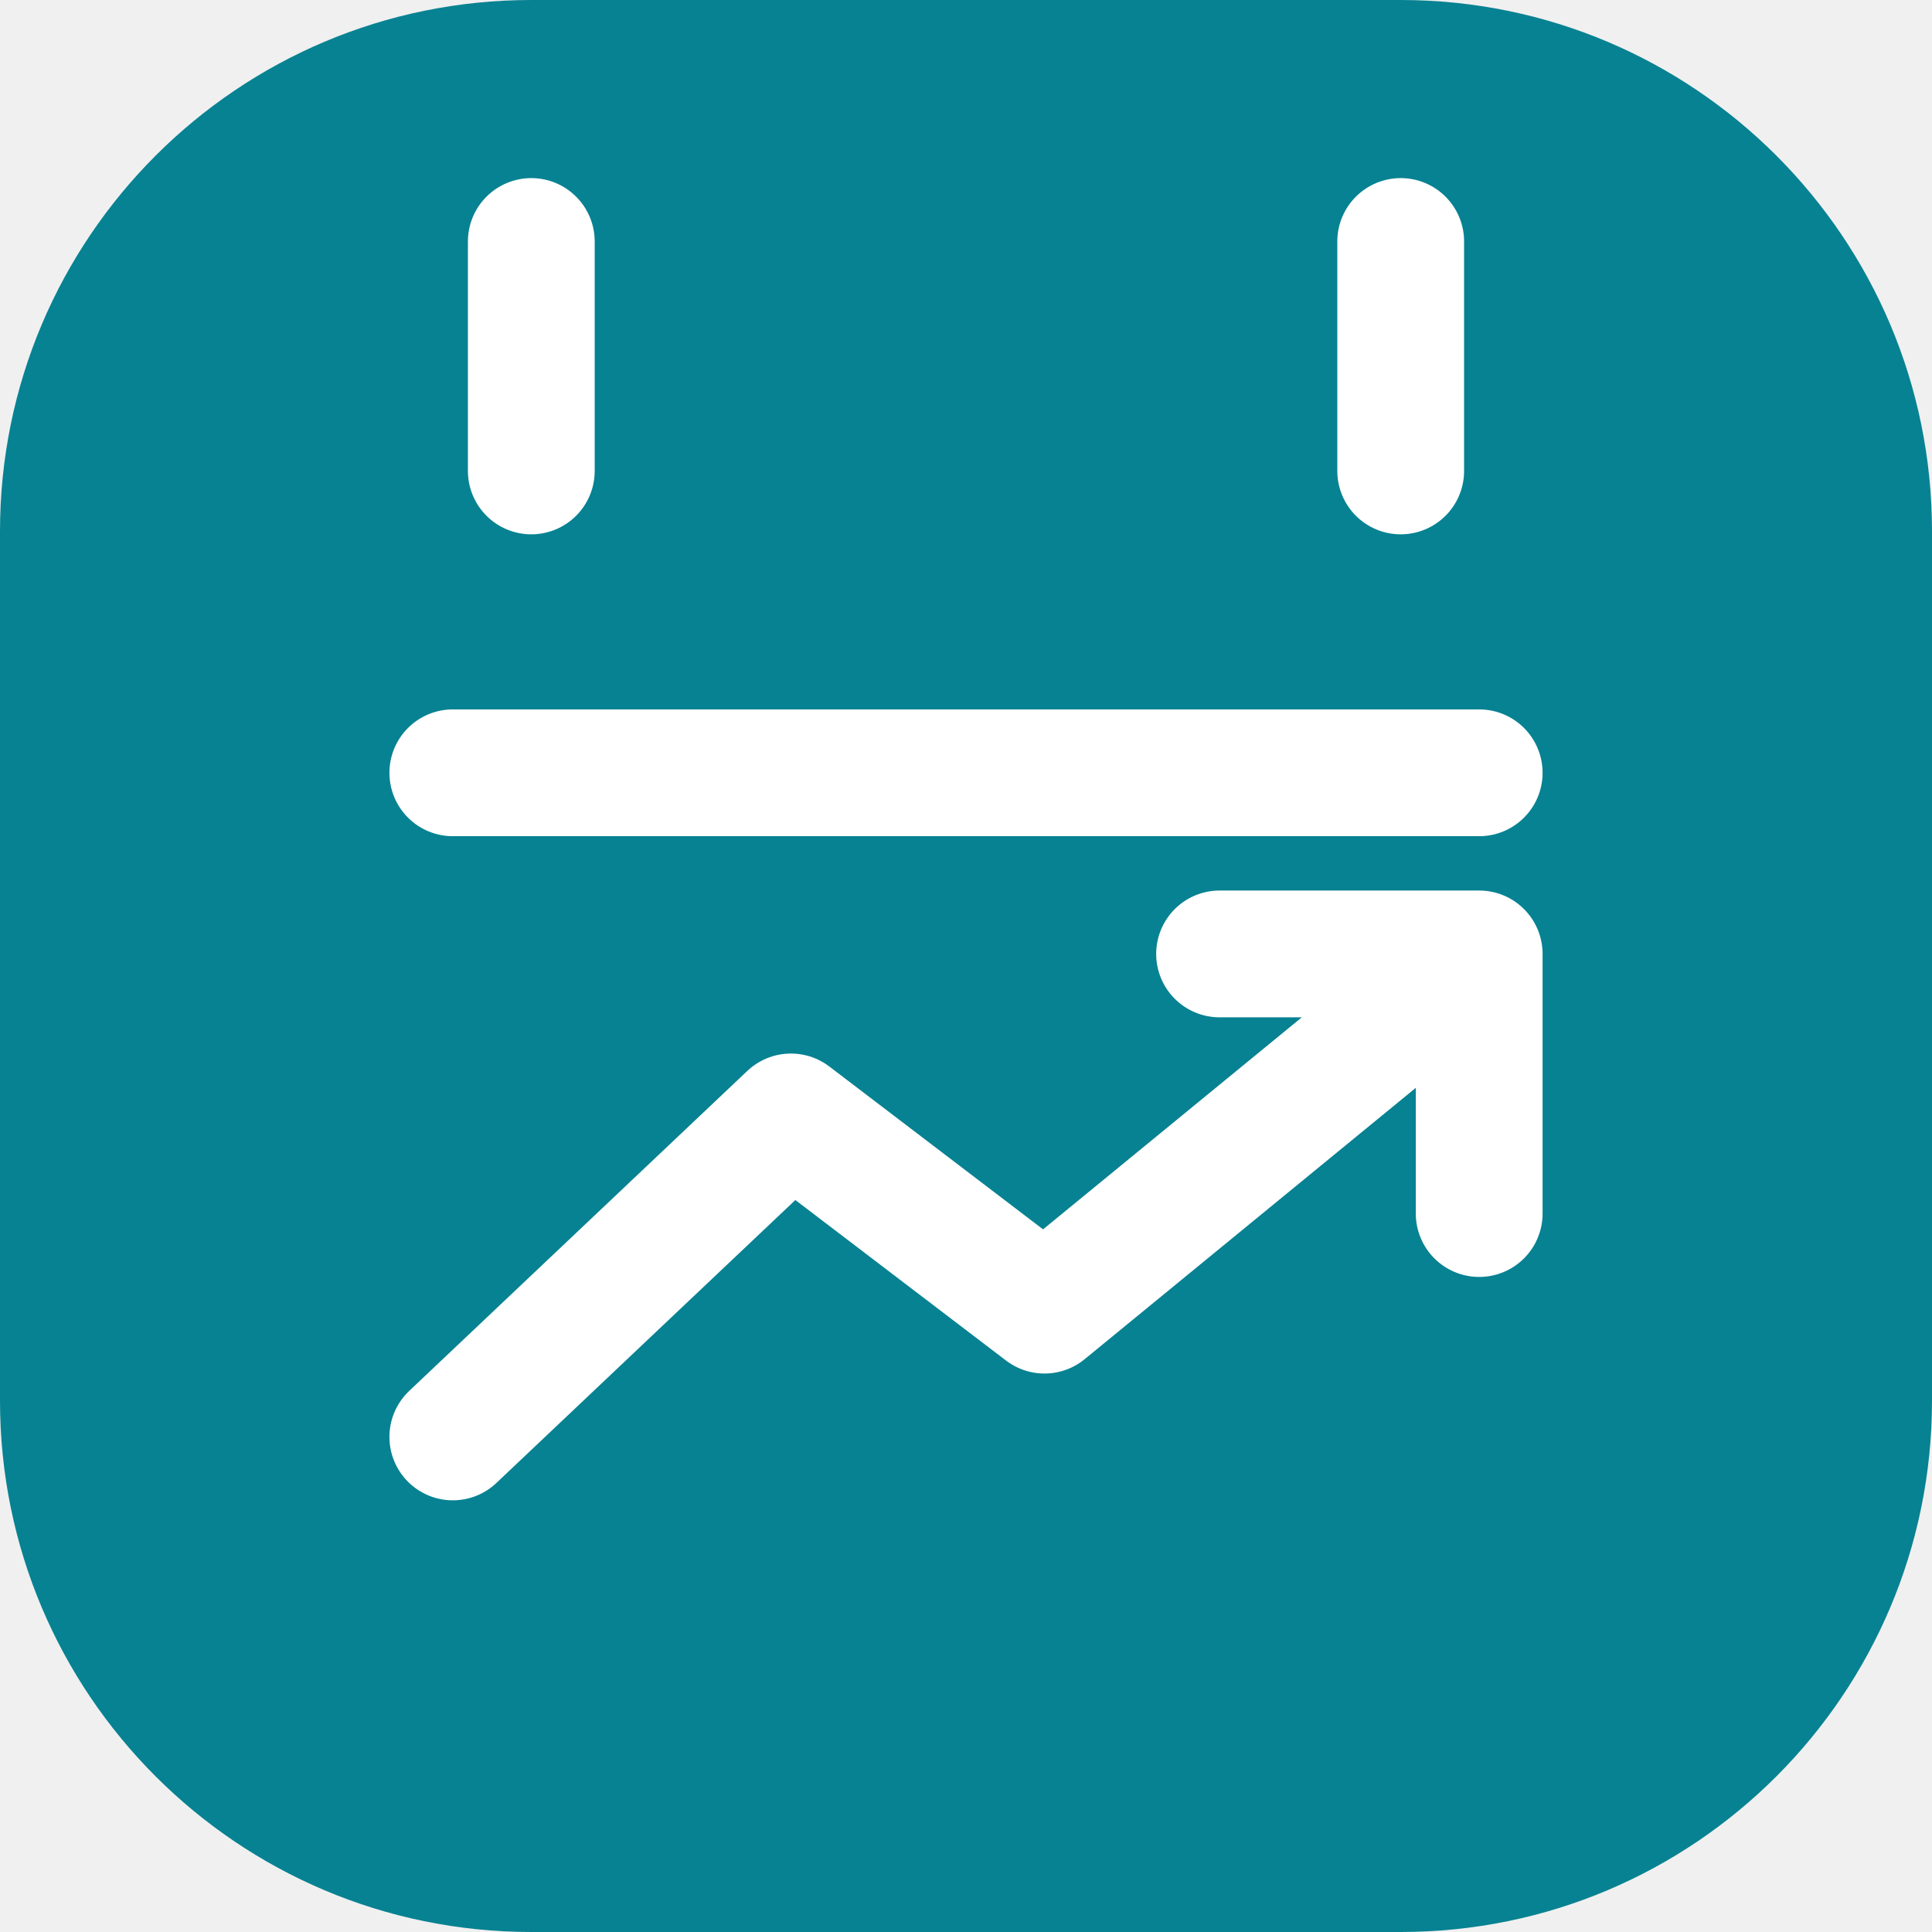
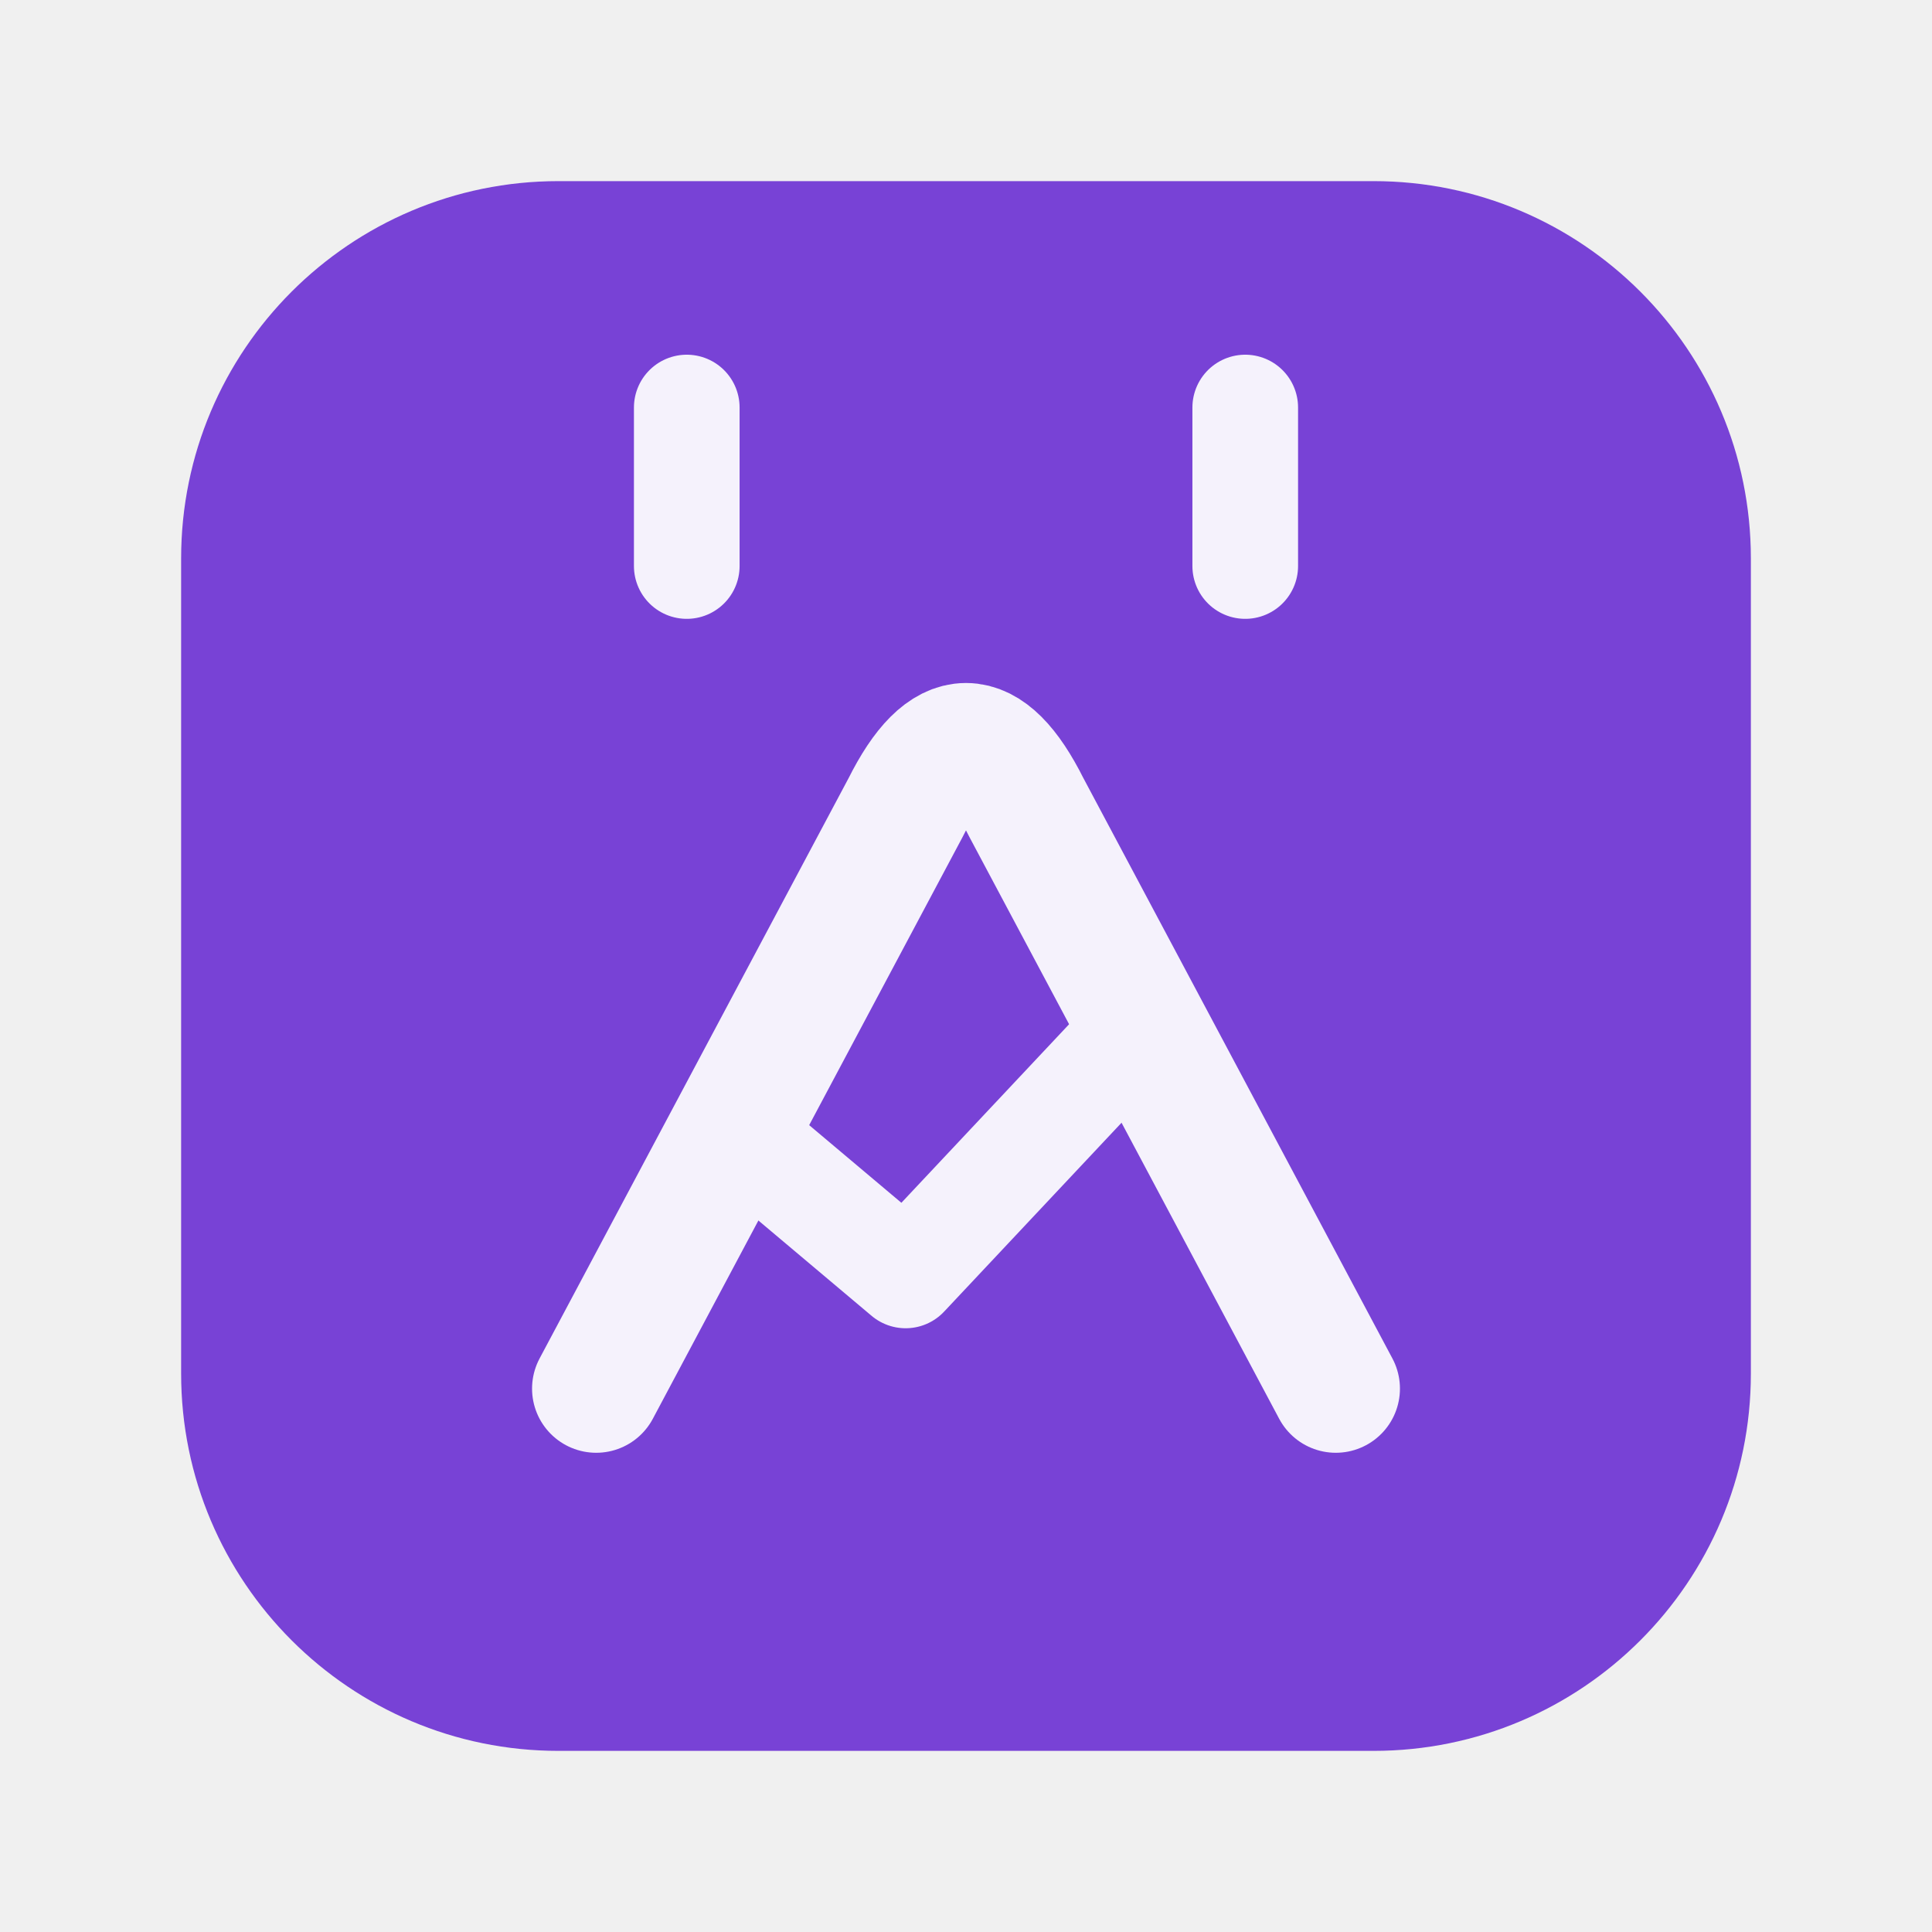
- <svg xmlns="http://www.w3.org/2000/svg" width="320" height="320" viewBox="0 0 320 320">
-   <rect width="320" height="320" rx="88" fill="#078292" />
-   <g fill="none" stroke="#fff" stroke-width="21" stroke-linecap="round" stroke-linejoin="round">
-     <path d="M88 40v38M232 40v38M75 128h170M75 238l56-53 42 32 72-59M202 158h43v43" />
-   </g>
+ <svg xmlns="http://www.w3.org/2000/svg" viewBox="0 0 256 256" role="img">
+   <rect x="24" y="24" width="208" height="208" rx="50" fill="#7842D6" />
+   <path d="M91 54v21 M165 54v21" fill="none" stroke="#F5F2FC" stroke-width="14" stroke-linecap="round" />
+   <path d="M79 184l41-77q8-16 16 0l41 77" fill="none" stroke="#F5F2FC" stroke-width="17" stroke-linecap="round" stroke-linejoin="round" />
+   <path d="M101 153l19 16 31-33" fill="none" stroke="#F5F2FC" stroke-width="14" stroke-linecap="round" stroke-linejoin="round" />
</svg>
